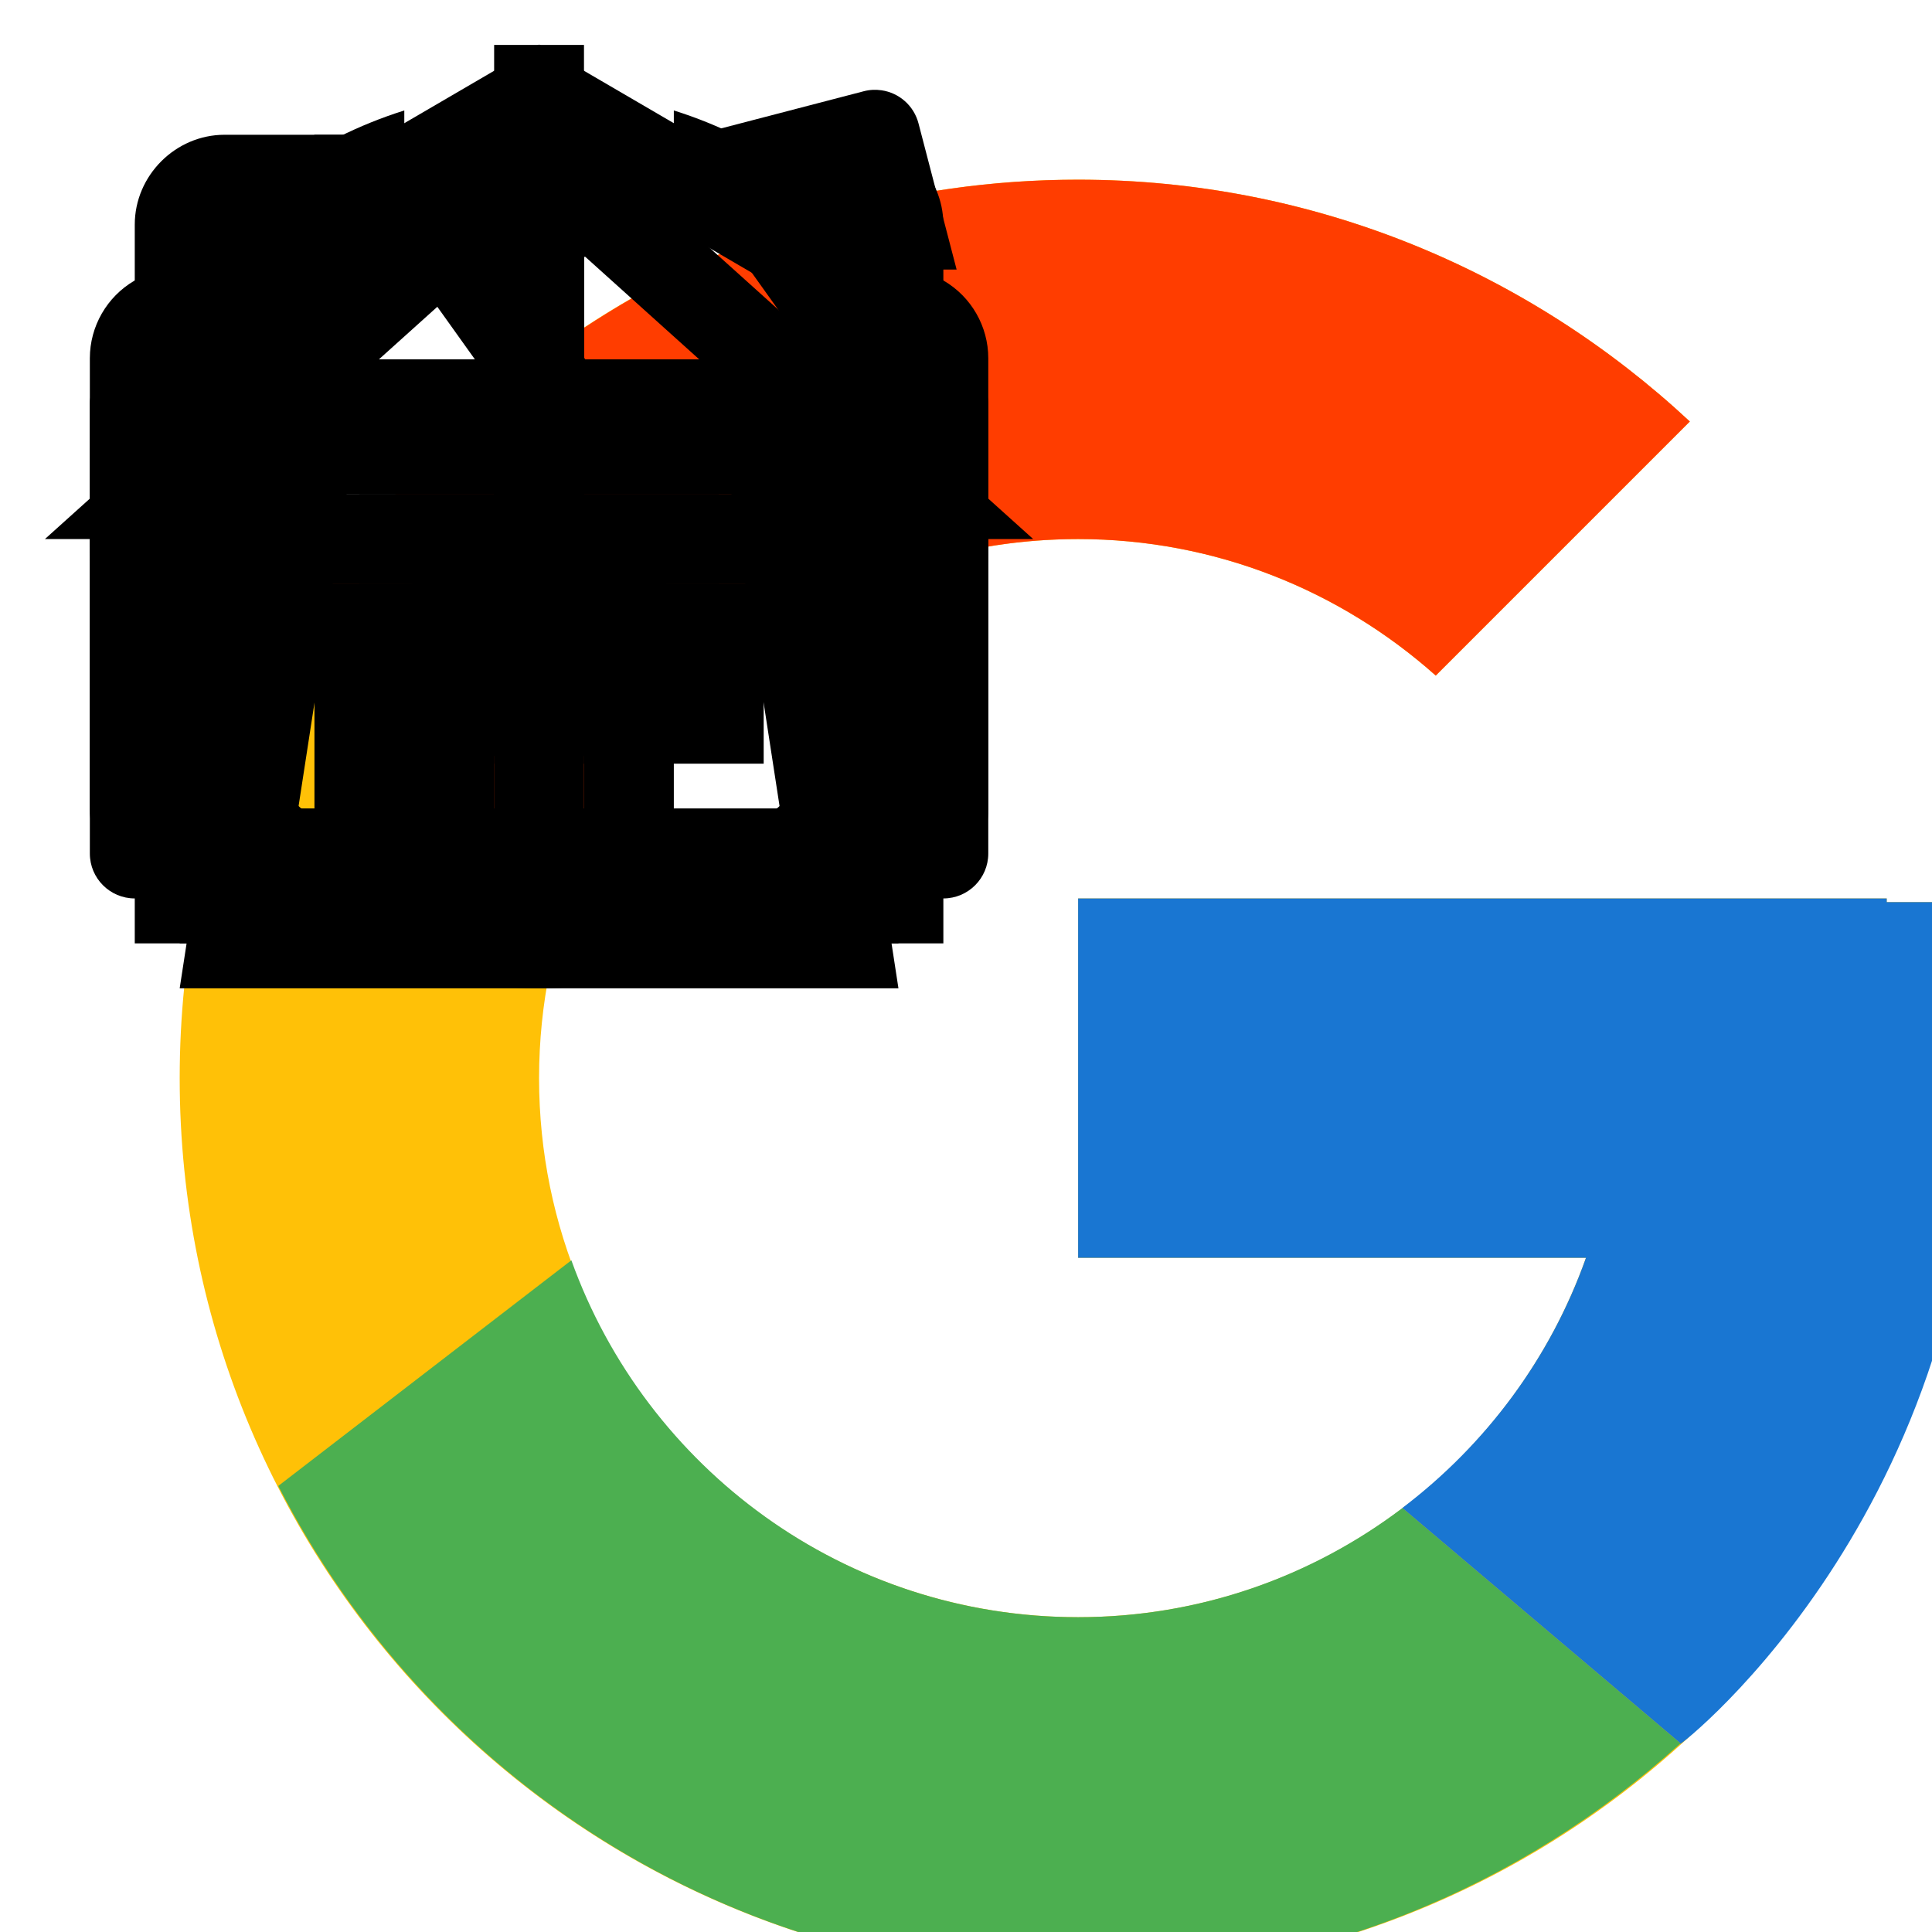
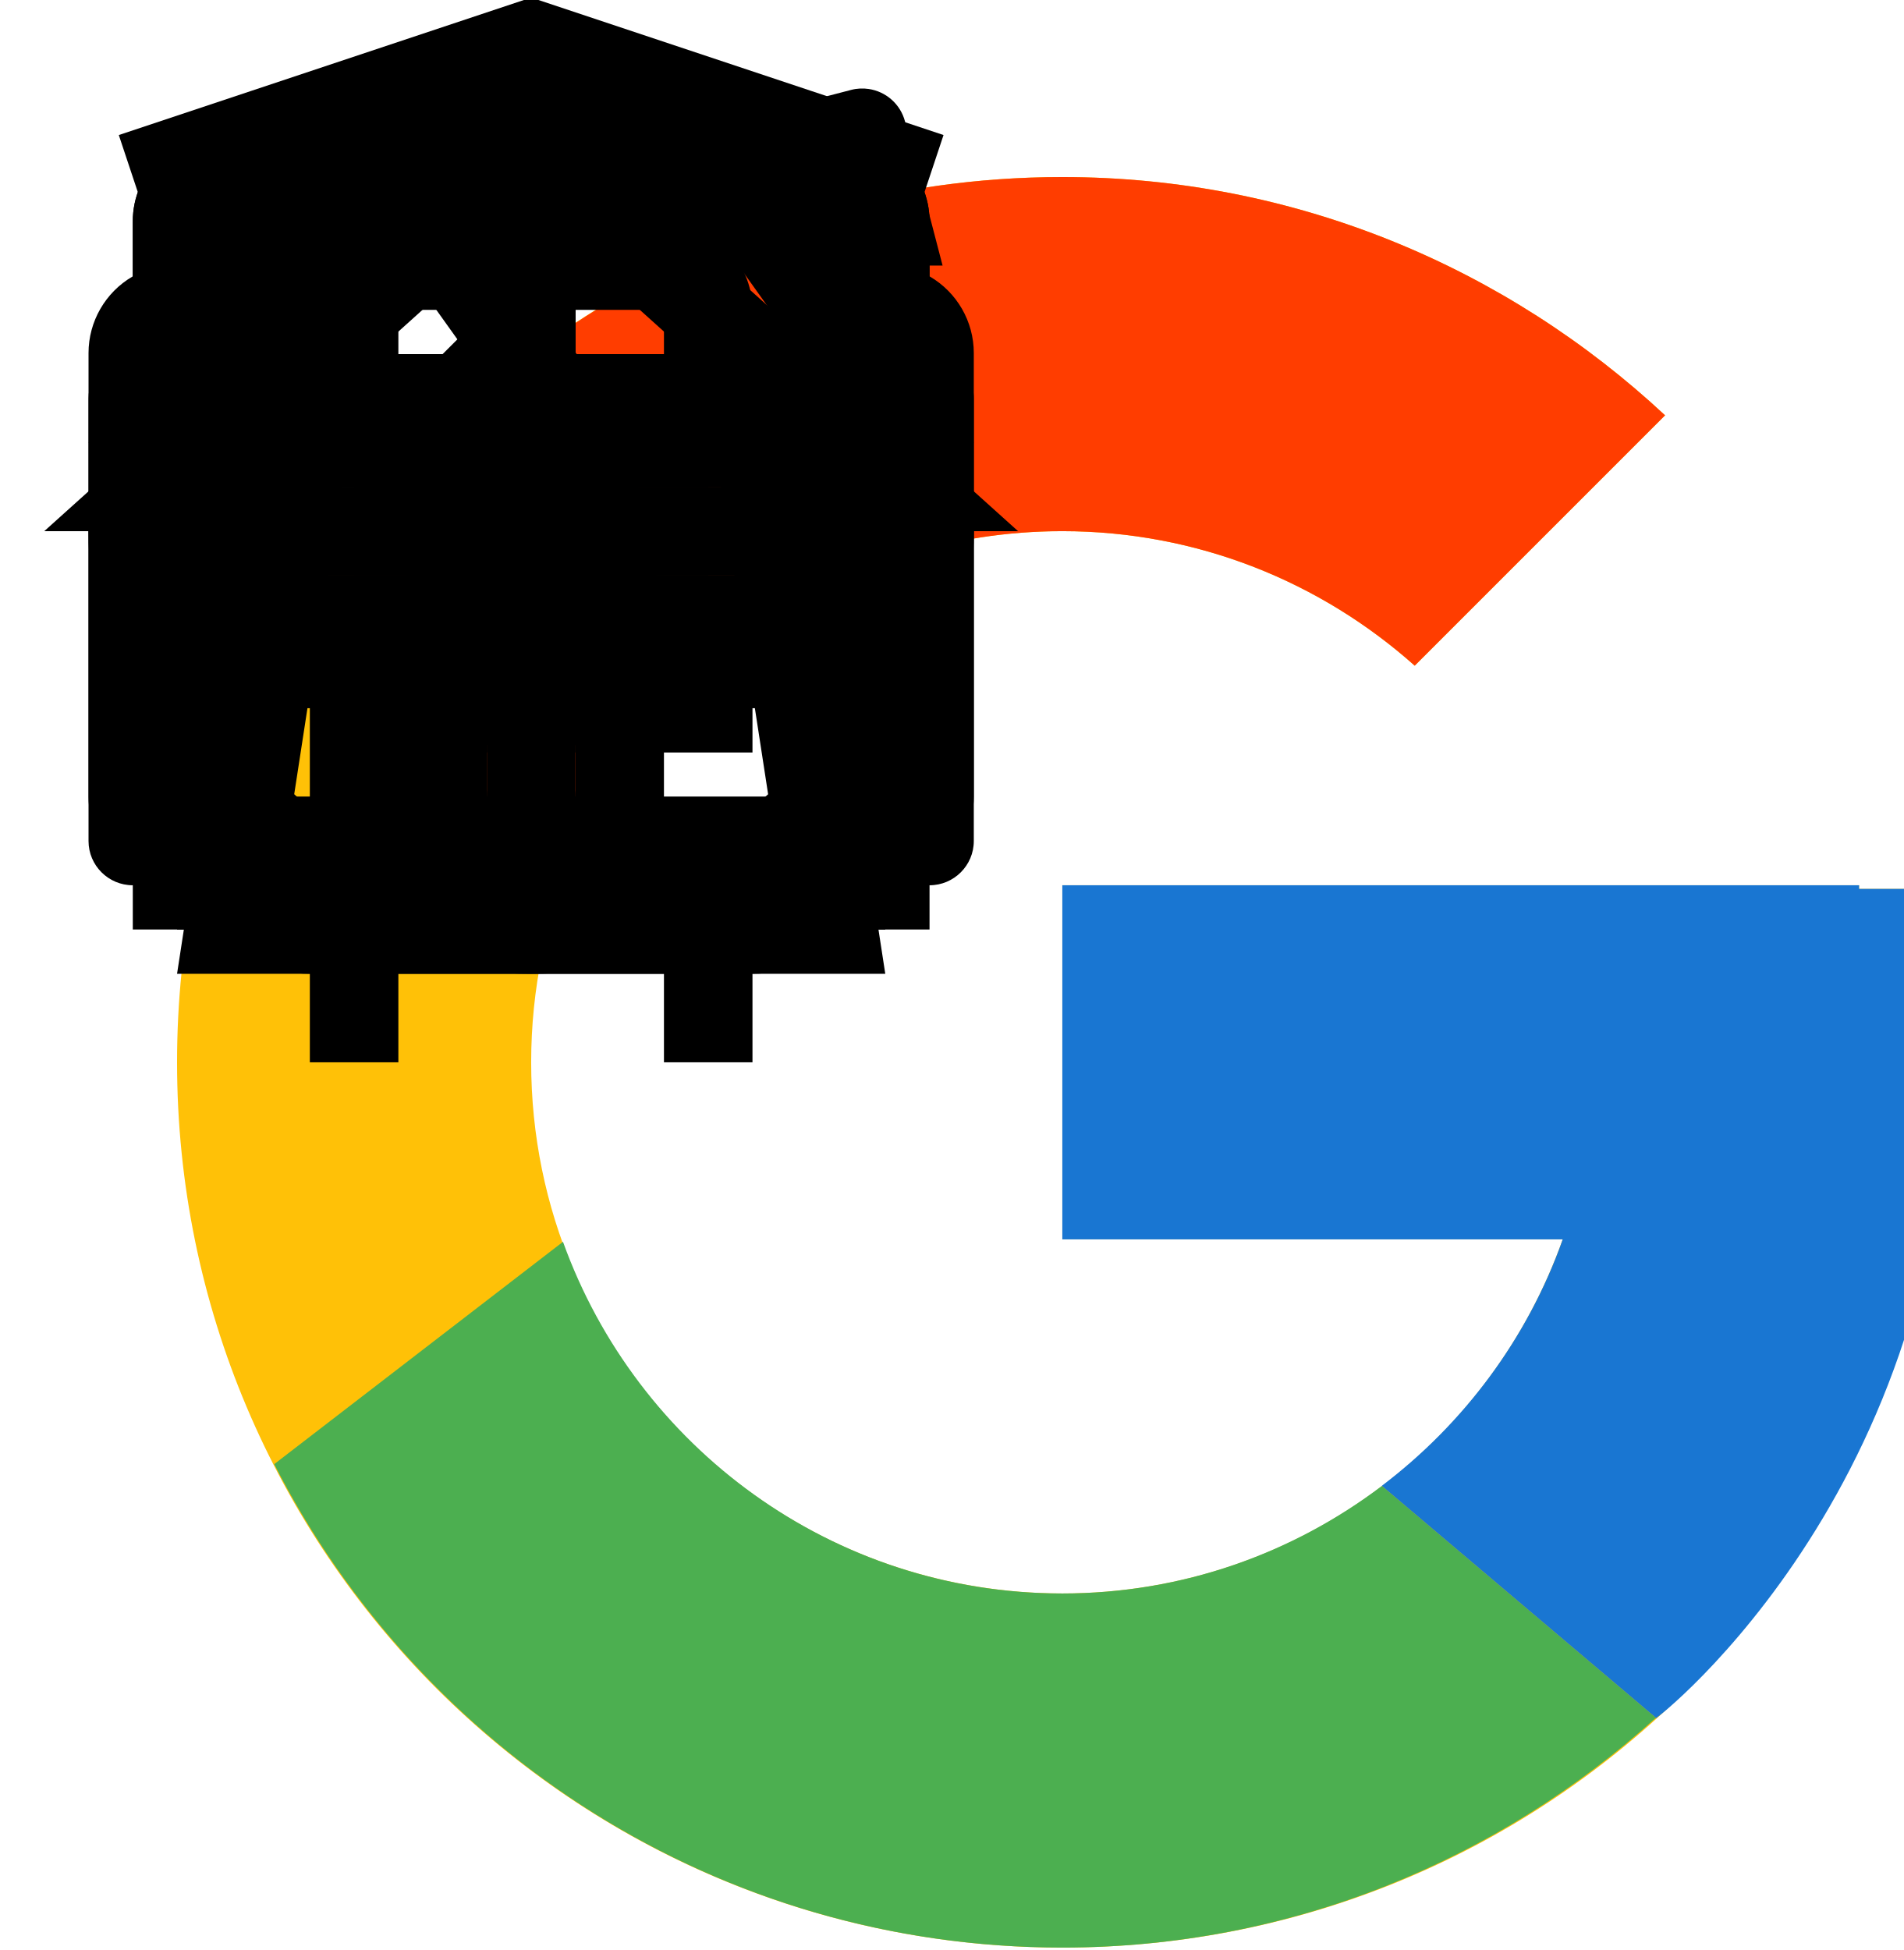
<svg xmlns="http://www.w3.org/2000/svg">
  <svg id="google-color" viewBox="0 0 48 48" version="1.1" width="48px" height="48px">
    <g id="surface1">
      <path style=" fill:#FFC107;" d="M 43.609 20.082 L 42 20.082 L 42 20 L 24 20 L 24 28 L 35.305 28 C 33.652 32.656 29.223 36 24 36 C 17.371 36 12 30.629 12 24 C 12 17.371 17.371 12 24 12 C 27.059 12 29.844 13.152 31.961 15.039 L 37.617 9.383 C 34.047 6.055 29.27 4 24 4 C 12.953 4 4 12.953 4 24 C 4 35.047 12.953 44 24 44 C 35.047 44 44 35.047 44 24 C 44 22.66 43.863 21.352 43.609 20.082 Z " />
      <path style=" fill:#FF3D00;" d="M 6.305 14.691 L 12.879 19.512 C 14.656 15.109 18.961 12 24 12 C 27.059 12 29.844 13.152 31.961 15.039 L 37.617 9.383 C 34.047 6.055 29.27 4 24 4 C 16.316 4 9.656 8.336 6.305 14.691 Z " />
      <path style=" fill:#4CAF50;" d="M 24 44 C 29.164 44 33.859 42.023 37.41 38.809 L 31.219 33.57 C 29.211 35.09 26.715 36 24 36 C 18.797 36 14.383 32.684 12.719 28.055 L 6.195 33.078 C 9.504 39.555 16.227 44 24 44 Z " />
      <path style=" fill:#1976D2;" d="M 43.609 20.082 L 42 20.082 L 42 20 L 24 20 L 24 28 L 35.305 28 C 34.512 30.238 33.07 32.164 31.215 33.57 C 31.219 33.57 31.219 33.57 31.219 33.57 L 37.41 38.809 C 36.973 39.203 44 34 44 24 C 44 22.66 43.863 21.352 43.609 20.082 Z " />
    </g>
  </svg>
  <svg id="top-menu" viewBox="0 0 24 24" width="24px" height="24px">
    <path style="line-height:normal;text-indent:0;text-align:start;text-decoration-line:none;text-decoration-style:solid;text-decoration-color:#000;text-transform:none;block-progression:tb;isolation:auto;mix-blend-mode:normal" d="M 12 0.992 L 2.992 6.248 C 2.379 6.606 2 7.265 2 7.975 L 2 18 C 2 19.093 2.907 20 4 20 L 20 20 C 21.093 20 22 19.093 22 18 L 22 7.975 C 22 7.265 21.621 6.606 21.008 6.248 L 12 0.992 z M 12 3.309 L 20 7.975 L 20 18 L 4 18 L 4 7.975 L 12 3.309 z M 8 8 L 8 10 L 16 10 L 16 8 L 8 8 z M 8 11 L 8 13 L 16 13 L 16 11 L 8 11 z M 8 14 L 8 16 L 16 16 L 16 14 L 8 14 z" font-weight="400" font-family="sans-serif" white-space="normal" overflow="visible" />
  </svg>
  <svg id="broom" viewBox="0 0 24 24" width="24px" height="24px">
    <path d="M 11 1 L 11 9 L 7.717 9 C 6.73 9 5.888 9.719 5.738 10.695 L 4 22 L 20 22 L 18.262 10.695 C 18.112 9.719 17.27 9 16.283 9 L 13 9 L 13 1 L 11 1 z M 7.717 11 L 16.283 11 L 16.592 13 L 7.408 13 L 7.717 11 z M 7.1 15 L 16.9 15 L 17.67 20 L 14.857 20 L 14 17 L 13.572 20 L 10.57 20 L 10 18 L 9.715 20 L 6.33 20 L 7.1 15 z" />
  </svg>
  <svg id="money" viewBox="0 0 24 24" width="24px" height="24px">
    <path d="M 19.625 2.01 C 19.496 1.991 19.362 1.996 19.229 2.031 L 3.99 6 L 11.928 6 L 17.885 4.449 C 18.138 4.821 18.543 5.061 18.992 5.1 L 19.229 6 L 21.295 6 L 20.447 2.748 C 20.343 2.348 20.011 2.066 19.625 2.01 z M 3 8 C 2.448 8 2 8.448 2 9 L 2 19 C 2 19.552 2.448 20 3 20 L 21 20 C 21.552 20 22 19.552 22 19 L 22 9 C 22 8.448 21.552 8 21 8 L 3 8 z M 4.912 10 L 19.088 10 A 1.5 1.5 0 0 0 20 10.912 L 20 17.088 A 1.5 1.5 0 0 0 19.088 18 L 4.912 18 A 1.5 1.5 0 0 0 4 17.088 L 4 10.912 A 1.5 1.5 0 0 0 4.912 10 z M 12 11 A 3 3 0 0 0 9 14 A 3 3 0 0 0 12 17 A 3 3 0 0 0 15 14 A 3 3 0 0 0 12 11 z M 7 13 C 6.448 13 6 13.447 6 14 C 6 14.553 6.448 15 7 15 C 7.552 15 8 14.553 8 14 C 8 13.447 7.552 13 7 13 z M 17 13 C 16.448 13 16 13.447 16 14 C 16 14.553 16.448 15 17 15 C 17.552 15 18 14.553 18 14 C 18 13.447 17.552 13 17 13 z" />
  </svg>
  <svg id="shutdown" viewBox="0 0 24 24" width="24px" height="24px">
    <path d="M 11 2 L 11 12 L 13 12 L 13 2 L 11 2 z M 9 2.459 C 4.943 3.734 2 7.523 2 12 C 2 17.523 6.477 22 12 22 C 17.523 22 22 17.523 22 12 C 22 7.523 19.057 3.734 15 2.459 L 15 4.588 C 17.931 5.775 20 8.644 20 12 C 20 16.418 16.418 20 12 20 C 7.582 20 4 16.418 4 12 C 4 8.643 6.069 5.775 9 4.588 L 9 2.459 z" />
  </svg>
  <svg id="home" viewBox="0 0 24 24" width="24px" height="24px">
    <path style="line-height:normal;text-indent:0;text-align:start;text-decoration-line:none;text-decoration-style:solid;text-decoration-color:#000;text-transform:none;block-progression:tb;isolation:auto;mix-blend-mode:normal" d="M 12 2.1 L 1 12 L 4 12 L 4 21 L 11 21 L 11 15 L 13 15 L 13 21 L 20 21 L 20 12 L 23 12 L 12 2.1 z M 12 4.791 L 18 10.191 L 18 11 L 18 19 L 15 19 L 15 13 L 9 13 L 9 19 L 6 19 L 6 10.191 L 12 4.791 z" font-weight="400" font-family="sans-serif" white-space="normal" overflow="visible" />
  </svg>
  <svg id="house" viewBox="0 0 24 24" width="24px" height="24px">
    <path d="M 7 3 L 2 10 L 3 10 L 3 21 L 21 21 L 21 10 L 22 10 L 17 3 L 7 3 z M 10.887 5 L 15.971 5 L 18.113 8 L 13.029 8 L 10.887 5 z M 8.5 5.1 L 12 10 L 19 10 L 19 19 L 11 19 L 11 13 L 7 13 L 7 19 L 5 19 L 5 10 L 8.5 5.1 z M 13 13 L 13 17 L 17 17 L 17 13 L 13 13 z" />
  </svg>
  <svg id="add-new" viewBox="0 0 24 24" width="24px" height="24px">
    <path style="line-height:normal;text-indent:0;text-align:start;text-decoration-line:none;text-decoration-style:solid;text-decoration-color:#000;text-transform:none;block-progression:tb;isolation:auto;mix-blend-mode:normal" d="M 5 3 C 3.907 3 3 3.907 3 5 L 3 19 C 3 20.093 3.907 21 5 21 L 19 21 C 20.093 21 21 20.093 21 19 L 21 5 C 21 3.907 20.093 3 19 3 L 5 3 z M 5 5 L 19 5 L 19 19 L 5 19 L 5 5 z M 11 7 L 11 11 L 7 11 L 7 13 L 11 13 L 11 17 L 13 17 L 13 13 L 17 13 L 17 11 L 13 11 L 13 7 L 11 7 z" font-weight="400" font-family="sans-serif" white-space="normal" overflow="visible" />
  </svg>
  <svg id="plus" viewBox="0 0 24 24" width="24px" height="24px">
    <path d="M 11 3 L 11 11 L 3 11 L 3 13 L 11 13 L 11 21 L 13 21 L 13 13 L 21 13 L 21 11 L 13 11 L 13 3 L 11 3 z" />
  </svg>
+   <svg id="enter" viewBox="0 0 24 24" width="24px" height="24px">
+     <path style="line-height:normal;text-indent:0;text-align:start;text-decoration-line:none;text-decoration-style:solid;text-decoration-color:#000;text-transform:none;block-progression:tb;isolation:auto;mix-blend-mode:normal" d="M 5 3 C 3.907 3 3 3.907 3 5 L 3 11 L 3 13 L 3 19 C 3 20.093 3.907 21 5 21 L 19 21 C 20.093 21 21 20.093 21 19 L 21 5 C 21 3.907 20.093 3 19 3 L 5 3 z M 5 5 L 19 5 L 19 19 L 5 19 L 5 13 L 11.586 13 L 9.293 15.293 L 10.707 16.707 L 15.414 12 L 10.707 7.293 L 9.293 8.707 L 11.586 11 L 5 11 L 5 5 z" font-weight="400" font-family="sans-serif" white-space="normal" overflow="visible" />
+   </svg>
+   <svg id="train-station" viewBox="0 0 24 24" width="24px" height="24px">
+     <path style="line-height:normal;text-indent:0;text-align:start;text-decoration-line:none;text-decoration-style:solid;text-decoration-color:#000;text-transform:none;block-progression:tb;isolation:auto;mix-blend-mode:normal" d="M 12 -0.055 L 2.684 3.051 L 3.316 4.949 L 12 2.055 L 20.684 4.949 L 21.316 3.051 L 12 -0.055 z M 9 5 C 7.907 5 7 5.907 7 7 L 7 7.203 C 5.294 7.659 4 9.156 4 11 L 4 19 C 4 20.645 5.355 22 7 22 L 7 24 L 9 24 L 9 22 L 15 22 L 15 24 L 17 24 L 17 22 C 18.645 22 20 20.645 20 19 L 20 11 C 20 9.156 18.706 7.659 17 7.203 L 17 7 C 17 5.907 16.093 5 15 5 L 9 5 z M 9 7 L 15 7 L 15 9 L 9 9 L 9 7 z M 6 11 L 18 11 L 18 14 L 6 14 L 6 11 z M 6 16 L 18 16 L 18 19 C 18 19.565 17.565 20 17 20 L 7 20 C 6.435 20 6 19.565 6 19 L 6 16 z M 12 17 A 1 1 0 0 0 11 18 A 1 1 0 0 0 12 19 A 1 1 0 0 0 13 18 A 1 1 0 0 0 12 17 z" font-weight="400" font-family="sans-serif" white-space="normal" overflow="visible" />
+   </svg>
</svg>
